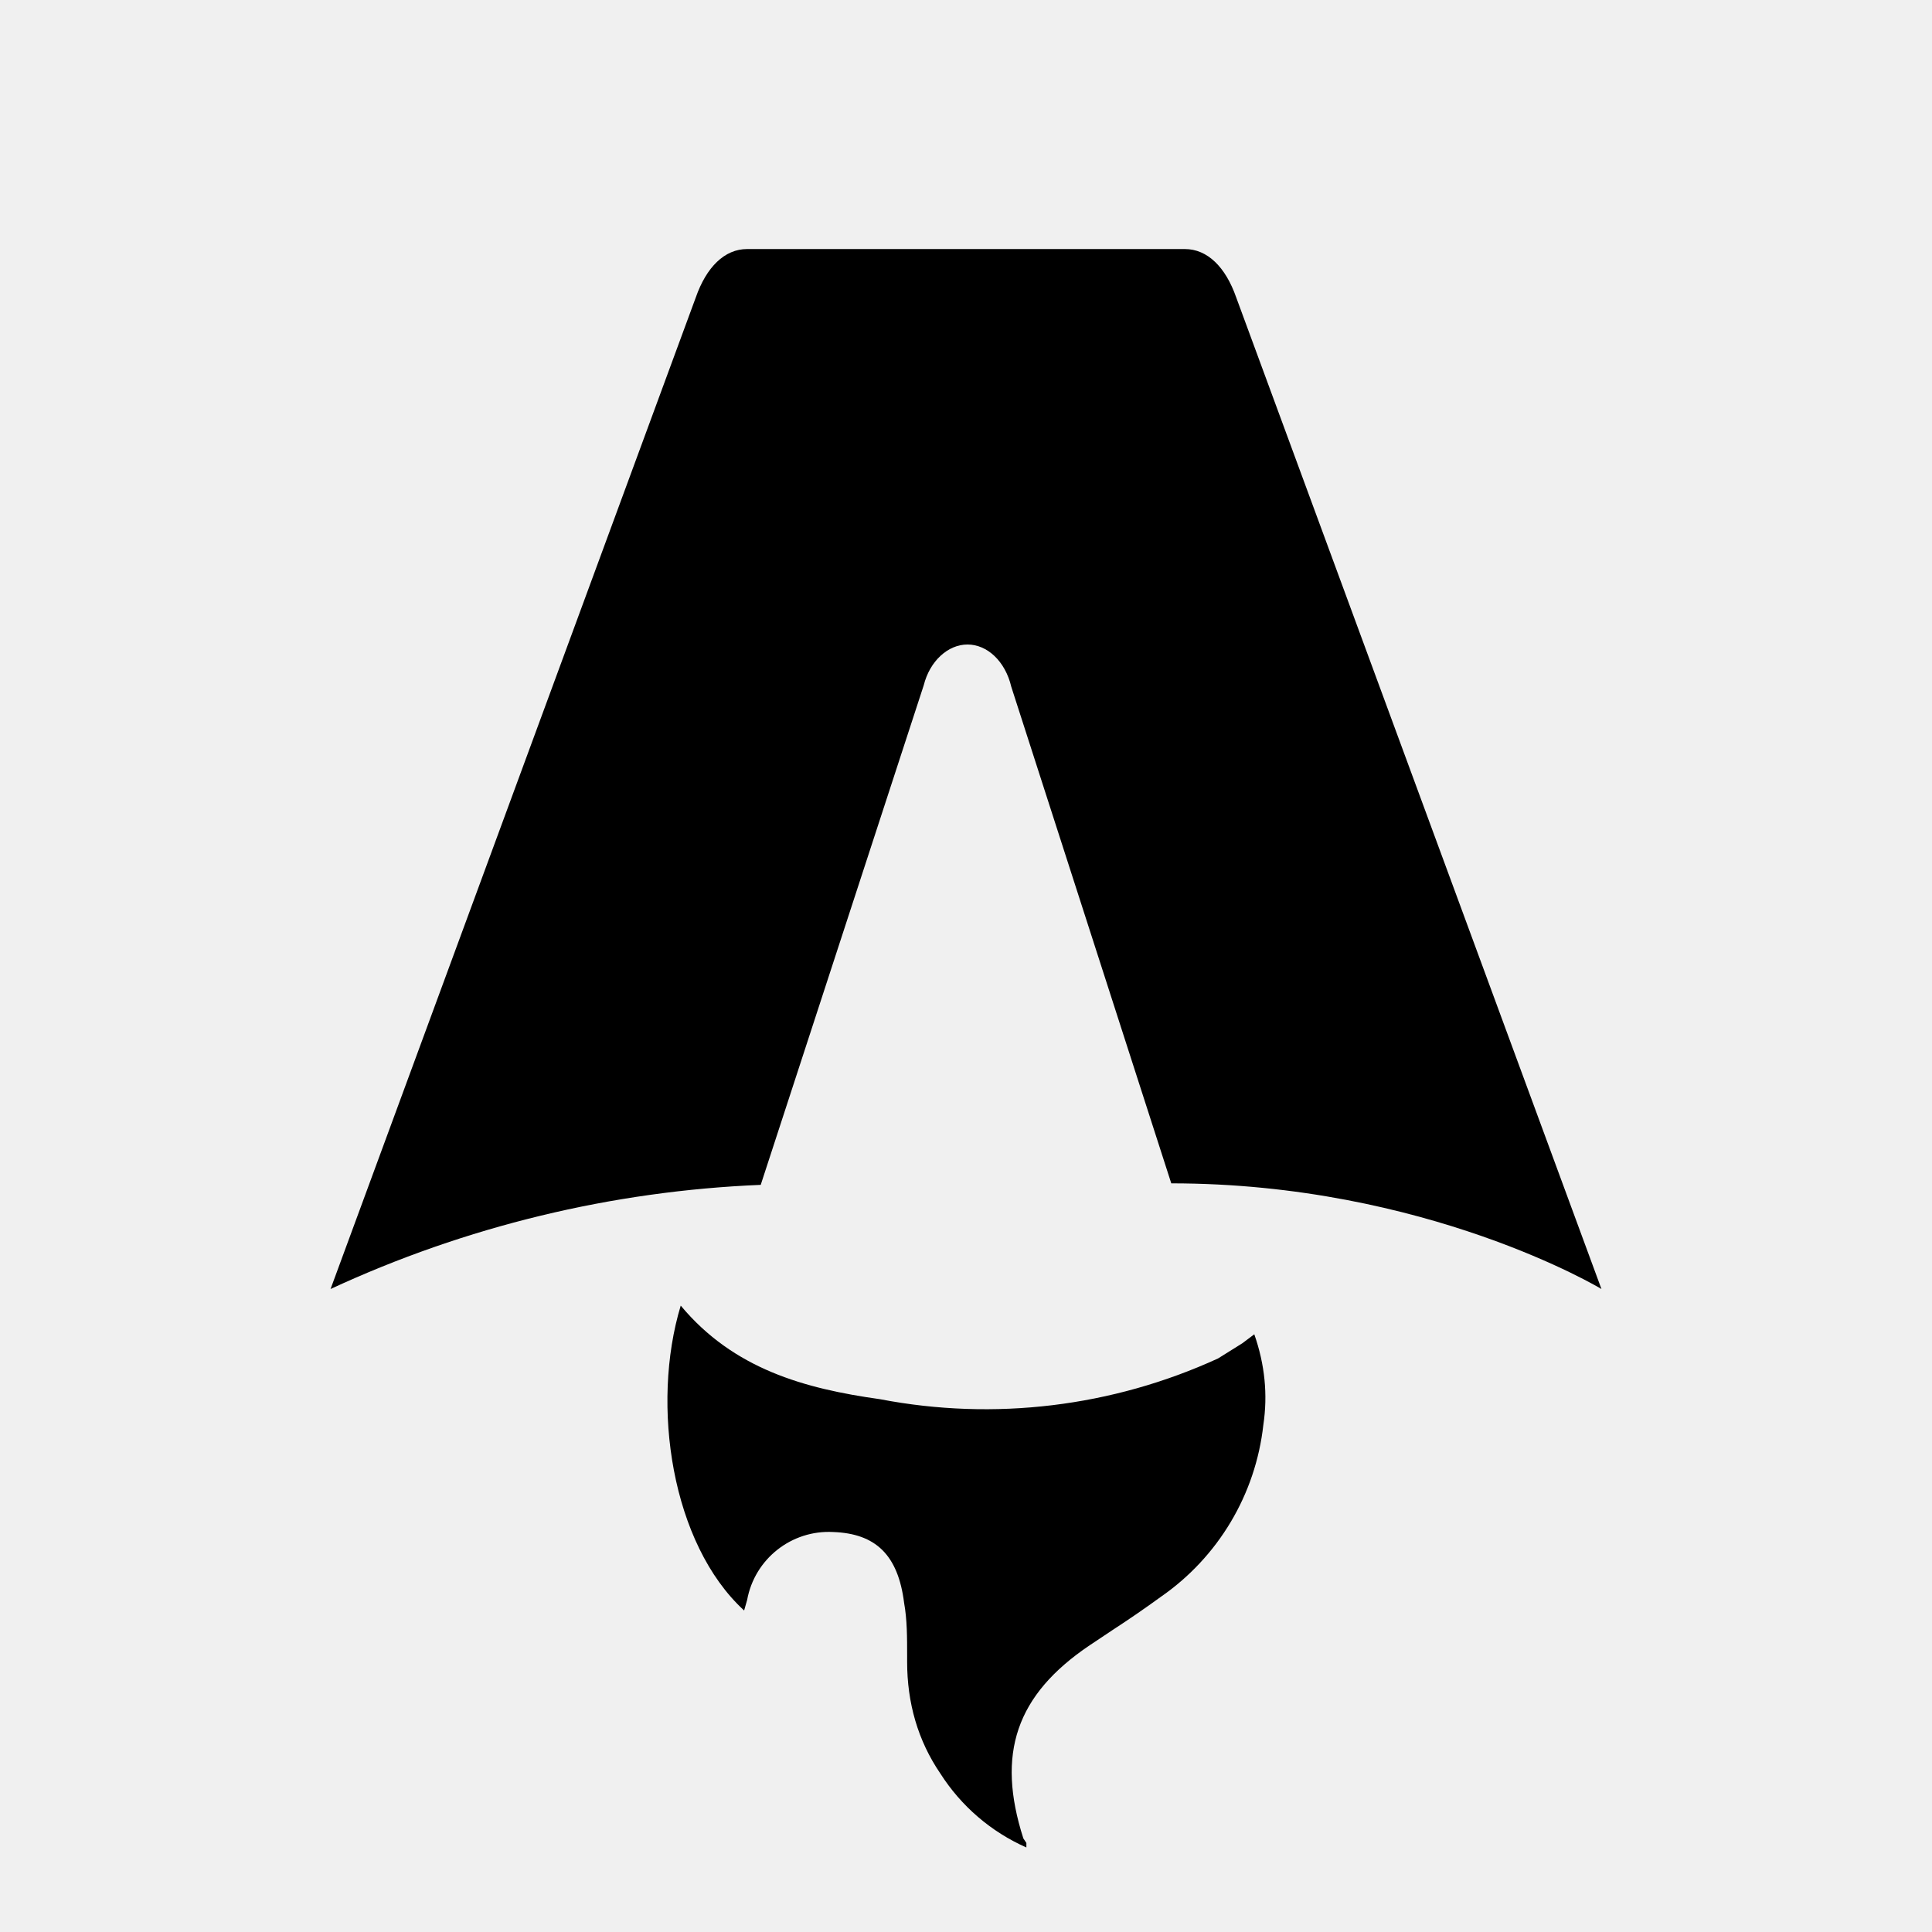
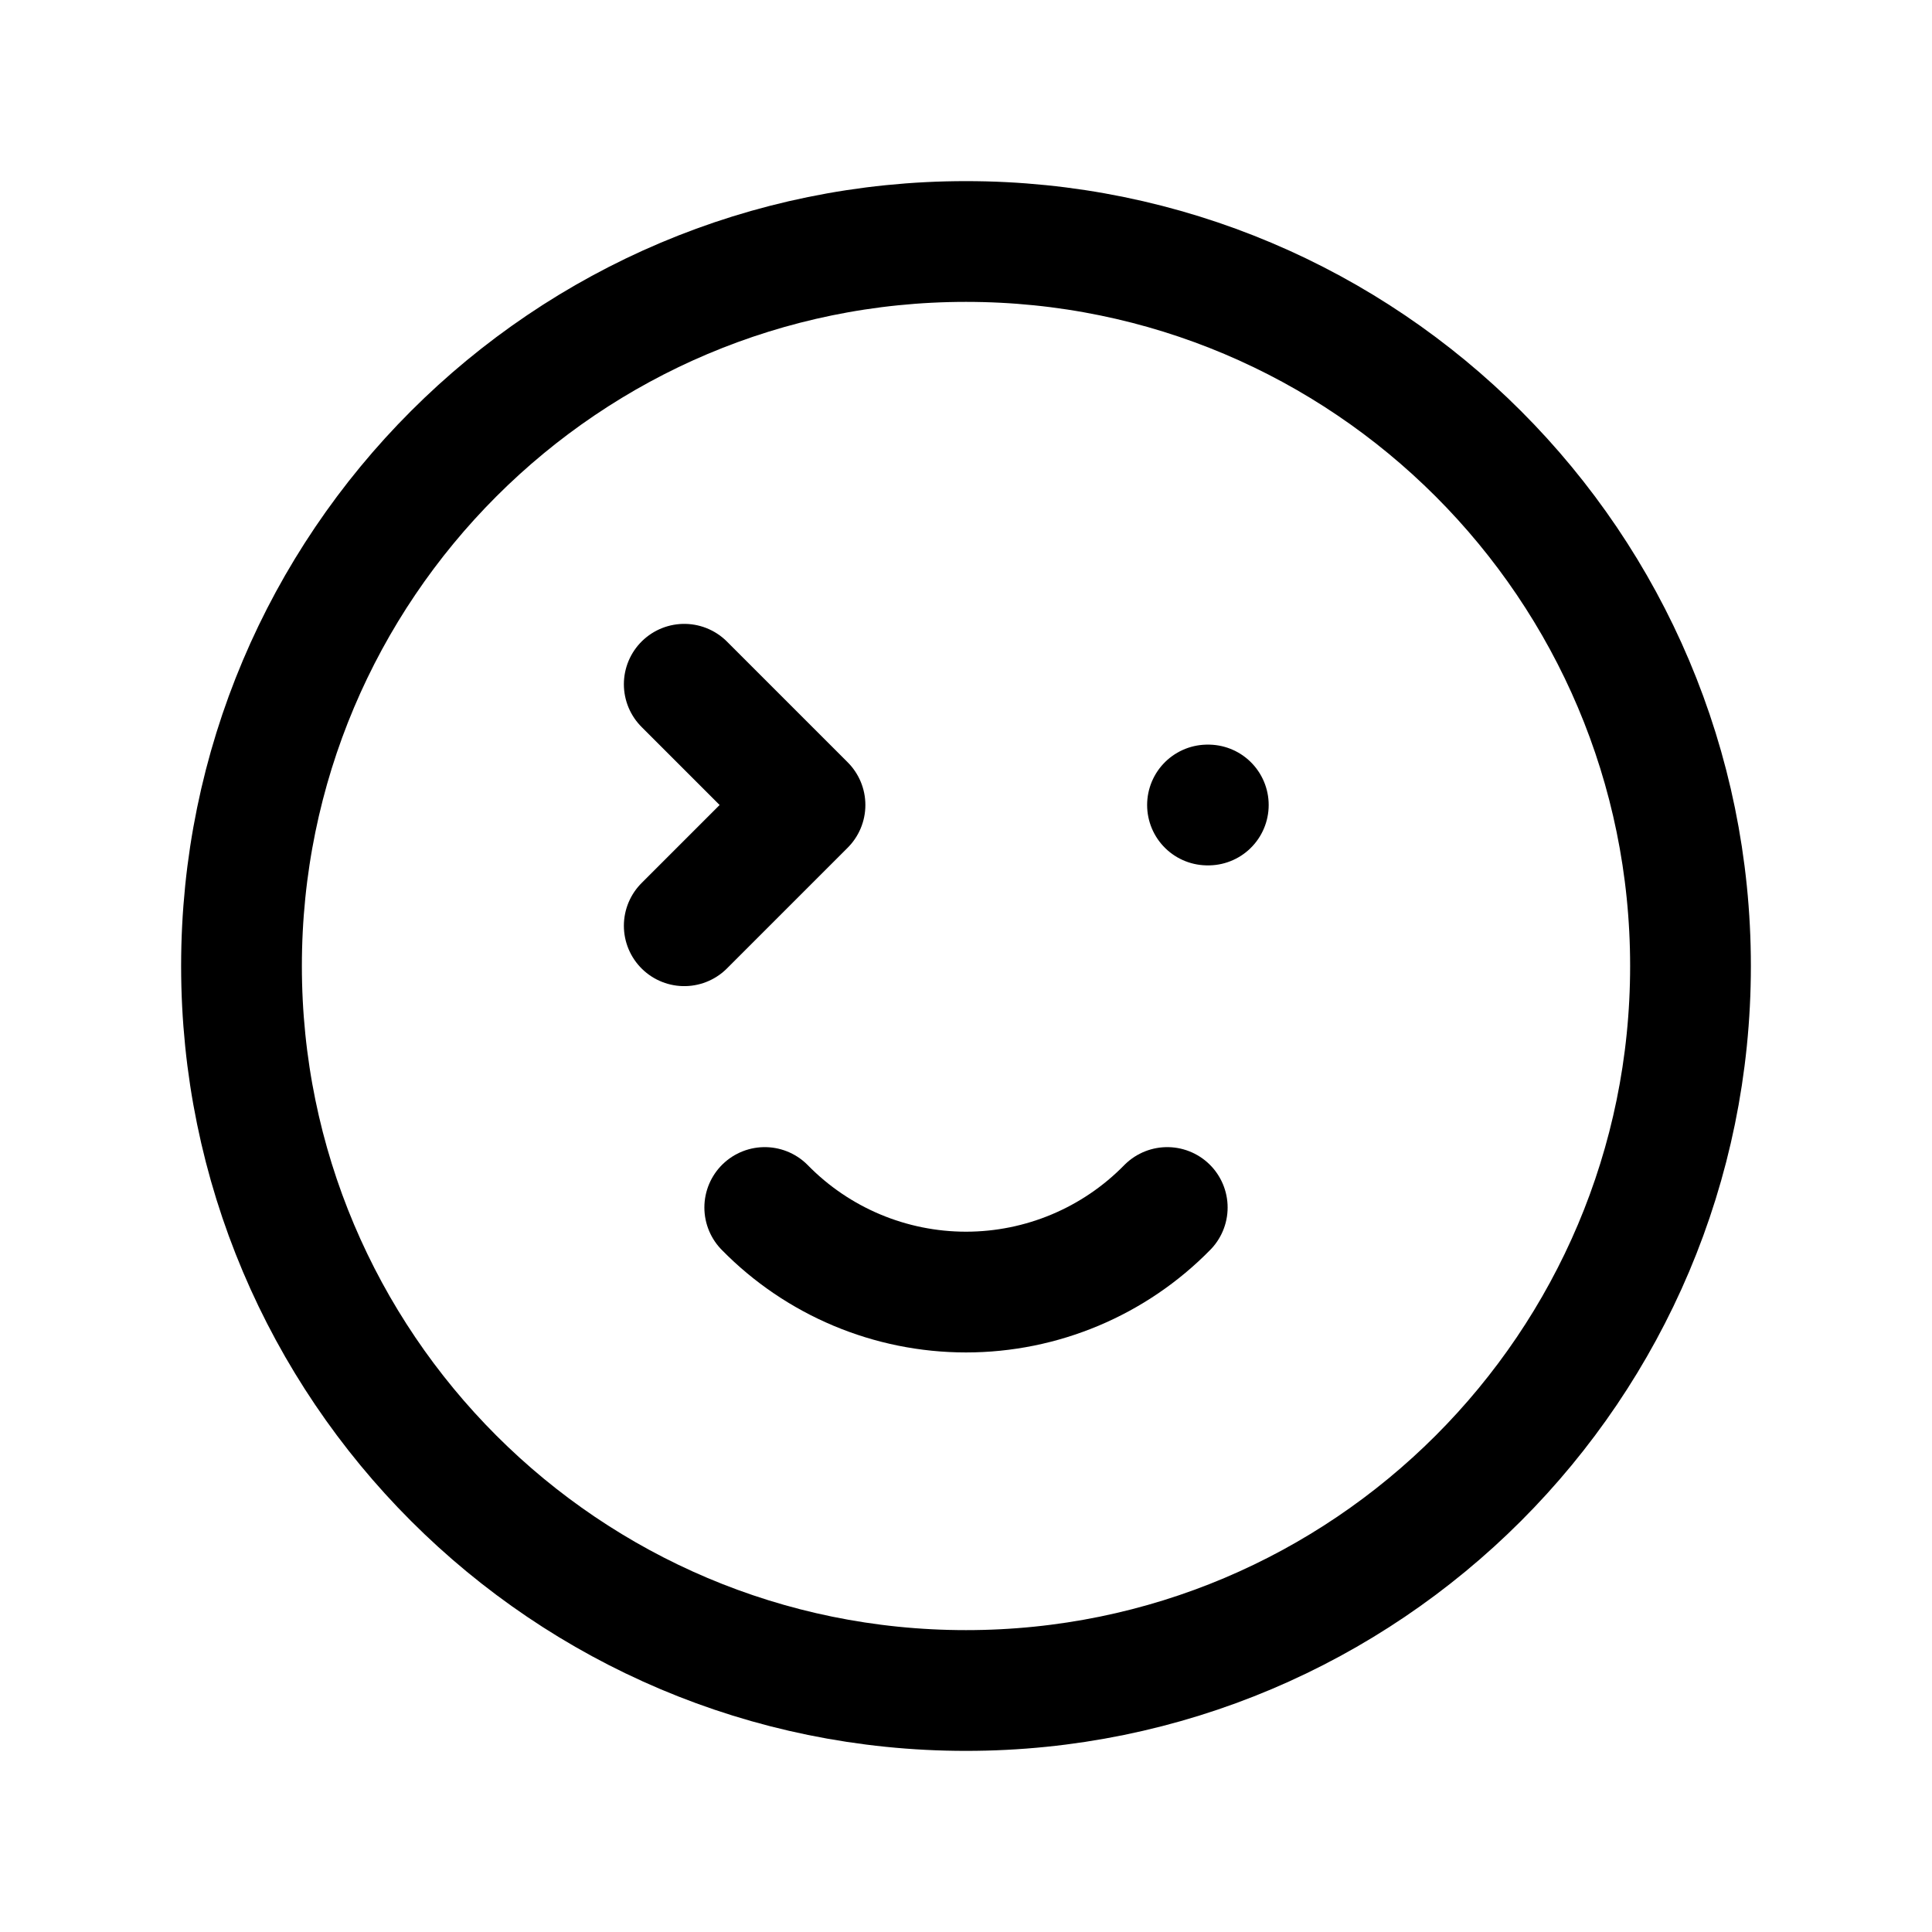
- <svg xmlns="http://www.w3.org/2000/svg" fill="none" viewBox="0 0 128 128">
-   <path d="M50.4 78.5a75.1 75.1 0 0 0-28.5 6.9l24.2-65.7c.7-2 1.9-3.2 3.4-3.2h29c1.5 0 2.7 1.2 3.4 3.2l24.2 65.7s-11.6-7-28.5-7L67 45.5c-.4-1.7-1.6-2.8-2.9-2.8-1.3 0-2.5 1.1-2.9 2.7L50.4 78.5Zm-1.1 28.2Zm-4.2-20.2c-2 6.6-.6 15.8 4.2 20.2a17.5 17.5 0 0 1 .2-.7 5.5 5.5 0 0 1 5.7-4.5c2.8.1 4.3 1.5 4.7 4.7.2 1.1.2 2.3.2 3.5v.4c0 2.7.7 5.2 2.2 7.4a13 13 0 0 0 5.7 4.9v-.3l-.2-.3c-1.8-5.6-.5-9.5 4.4-12.8l1.5-1a73 73 0 0 0 3.2-2.2 16 16 0 0 0 6.8-11.4c.3-2 .1-4-.6-6l-.8.6-1.6 1a37 37 0 0 1-22.4 2.7c-5-.7-9.7-2-13.2-6.2Z" />
+ <svg xmlns="http://www.w3.org/2000/svg" class="icon icon-tabler icon-tabler-mood-wink" width="24" height="24" viewBox="0 0 24 24" stroke-width="1.5" stroke="currentColor" fill="none" stroke-linecap="round" stroke-linejoin="round">
+   <path stroke="none" d="M0 0h24v24H0z" fill="none" />
+   <path d="M12 12m-9 0a9 9 0 1 0 18 0a9 9 0 1 0 -18 0" />
+   <path d="M15 10h.01" />
+   <path d="M9.5 15a3.5 3.5 0 0 0 5 0" />
+   <path d="M8.5 8.5l1.5 1.5l-1.5 1.5" />
  <style>
-         path { fill: #000; }
+         path { fill: #fff; }
        @media (prefers-color-scheme: dark) {
            path { fill: #FFF; }
        }
    </style>
</svg>
